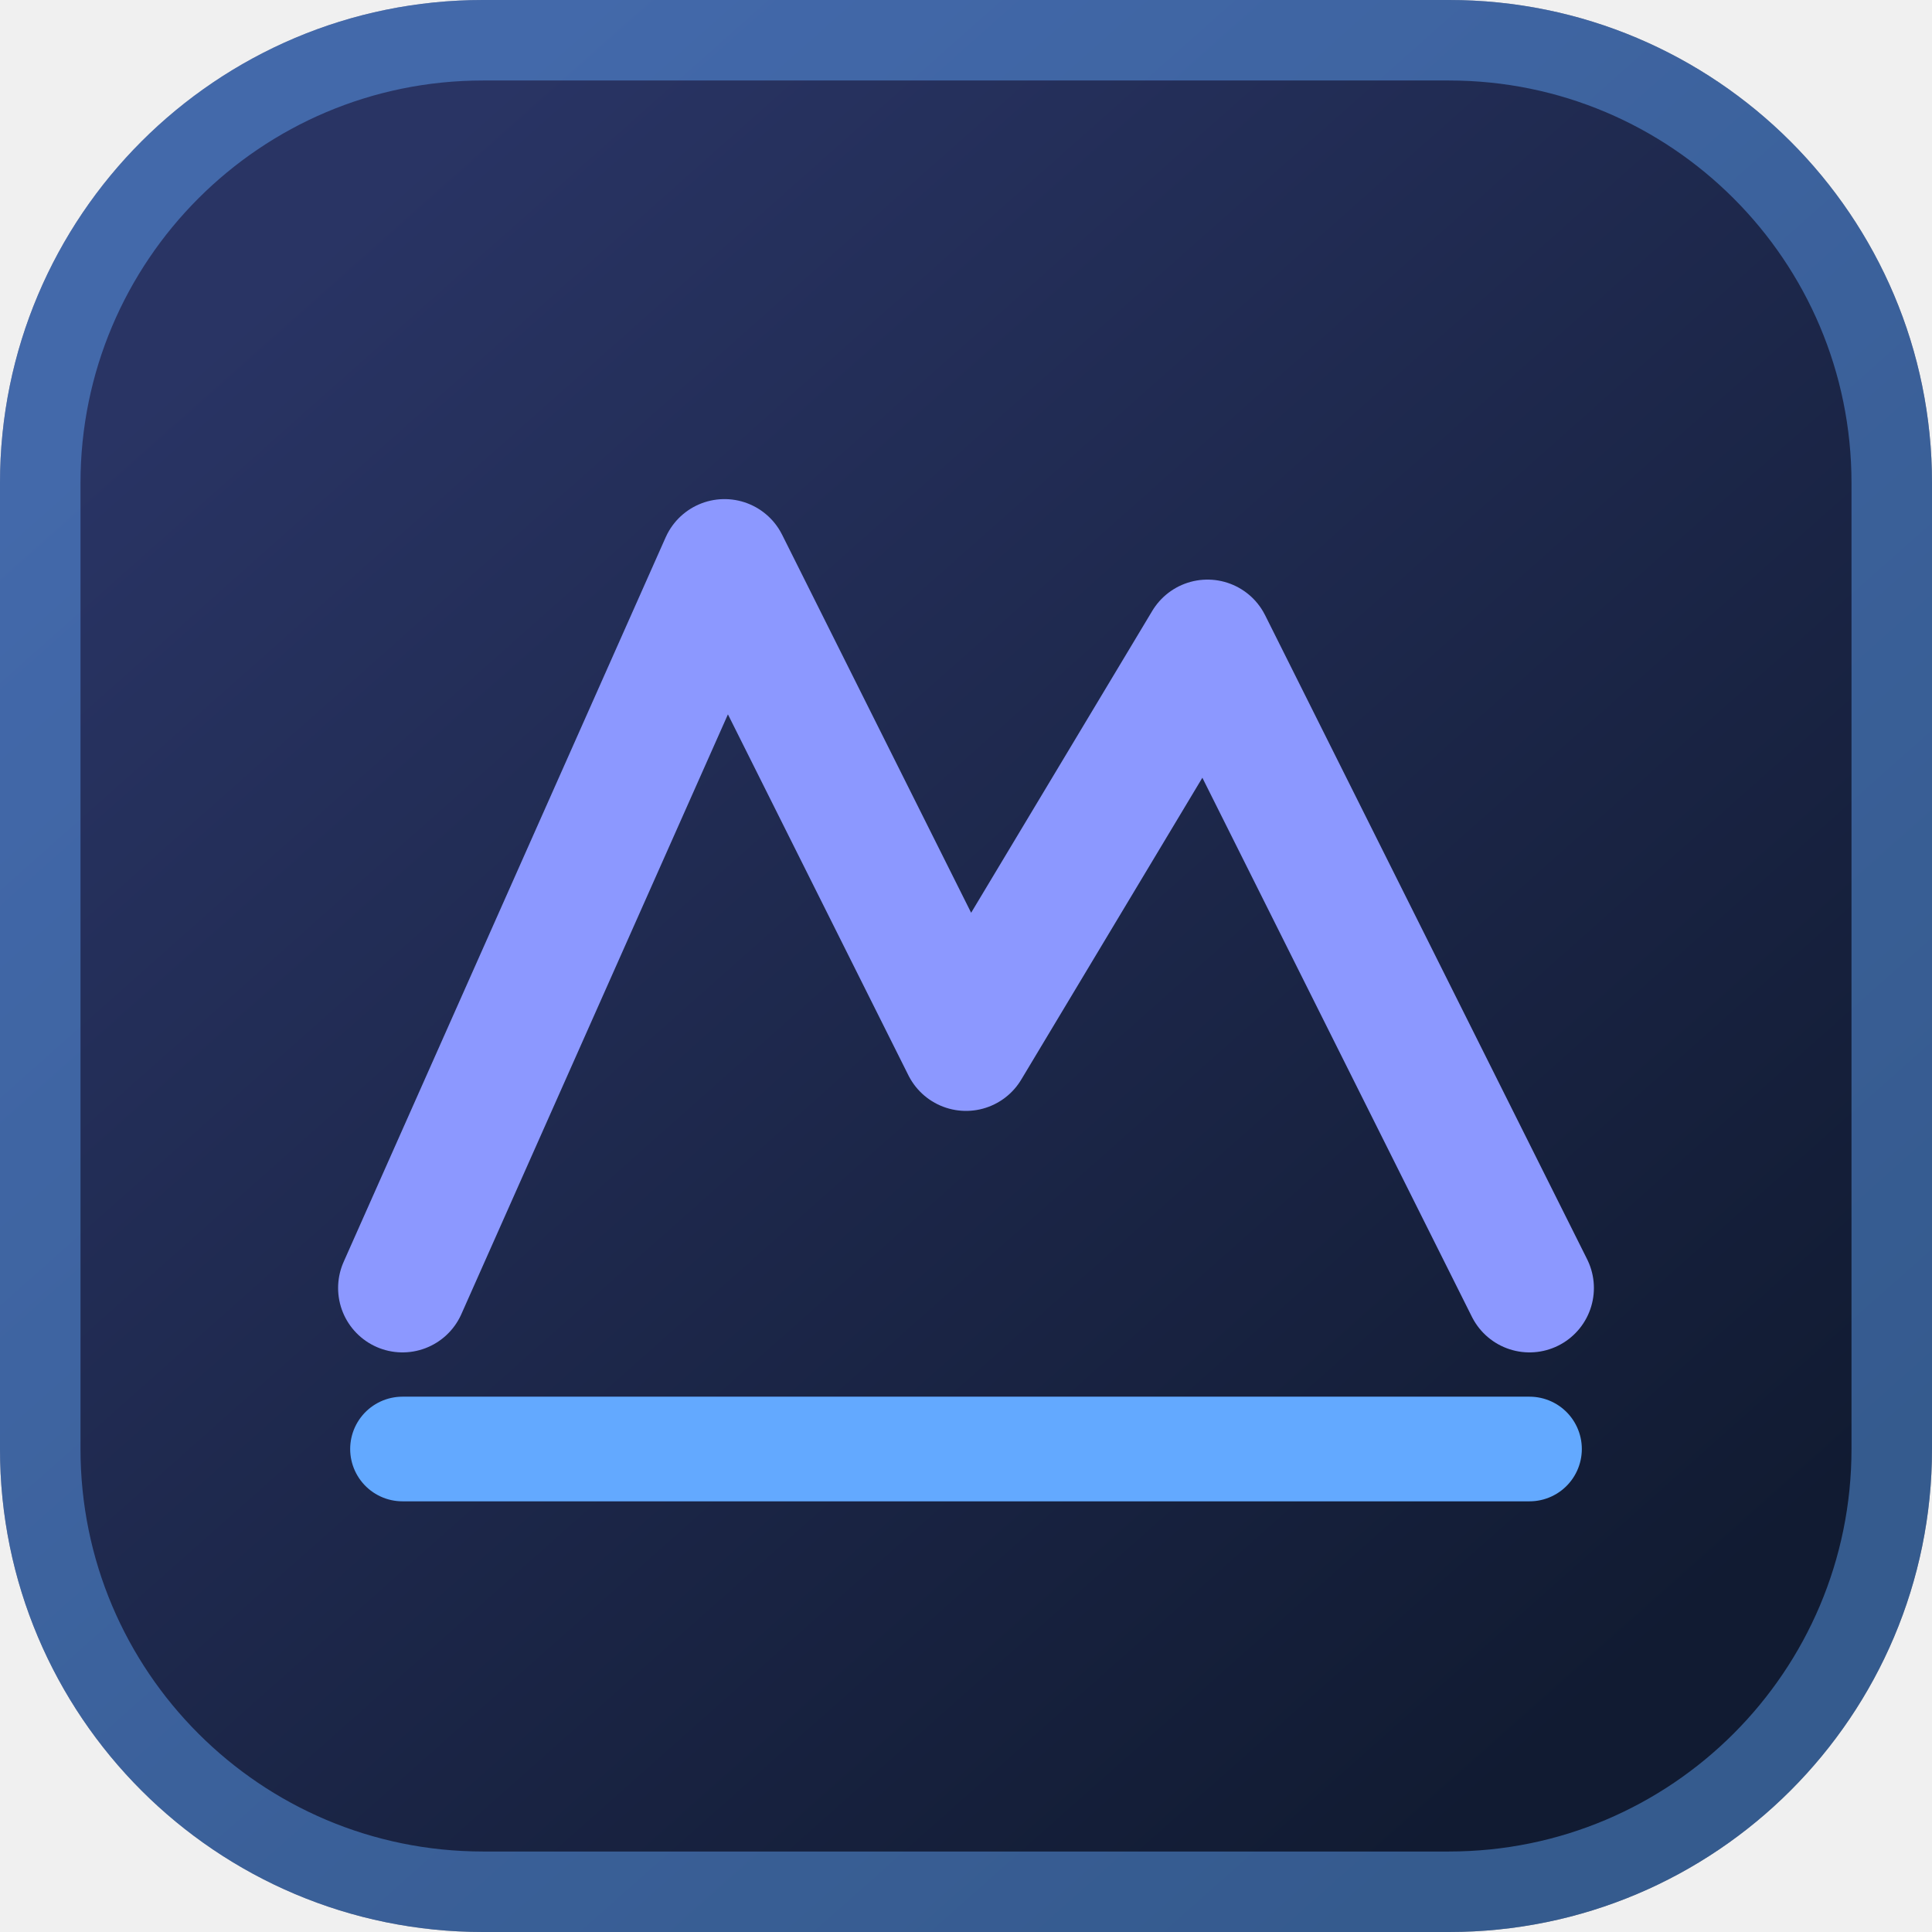
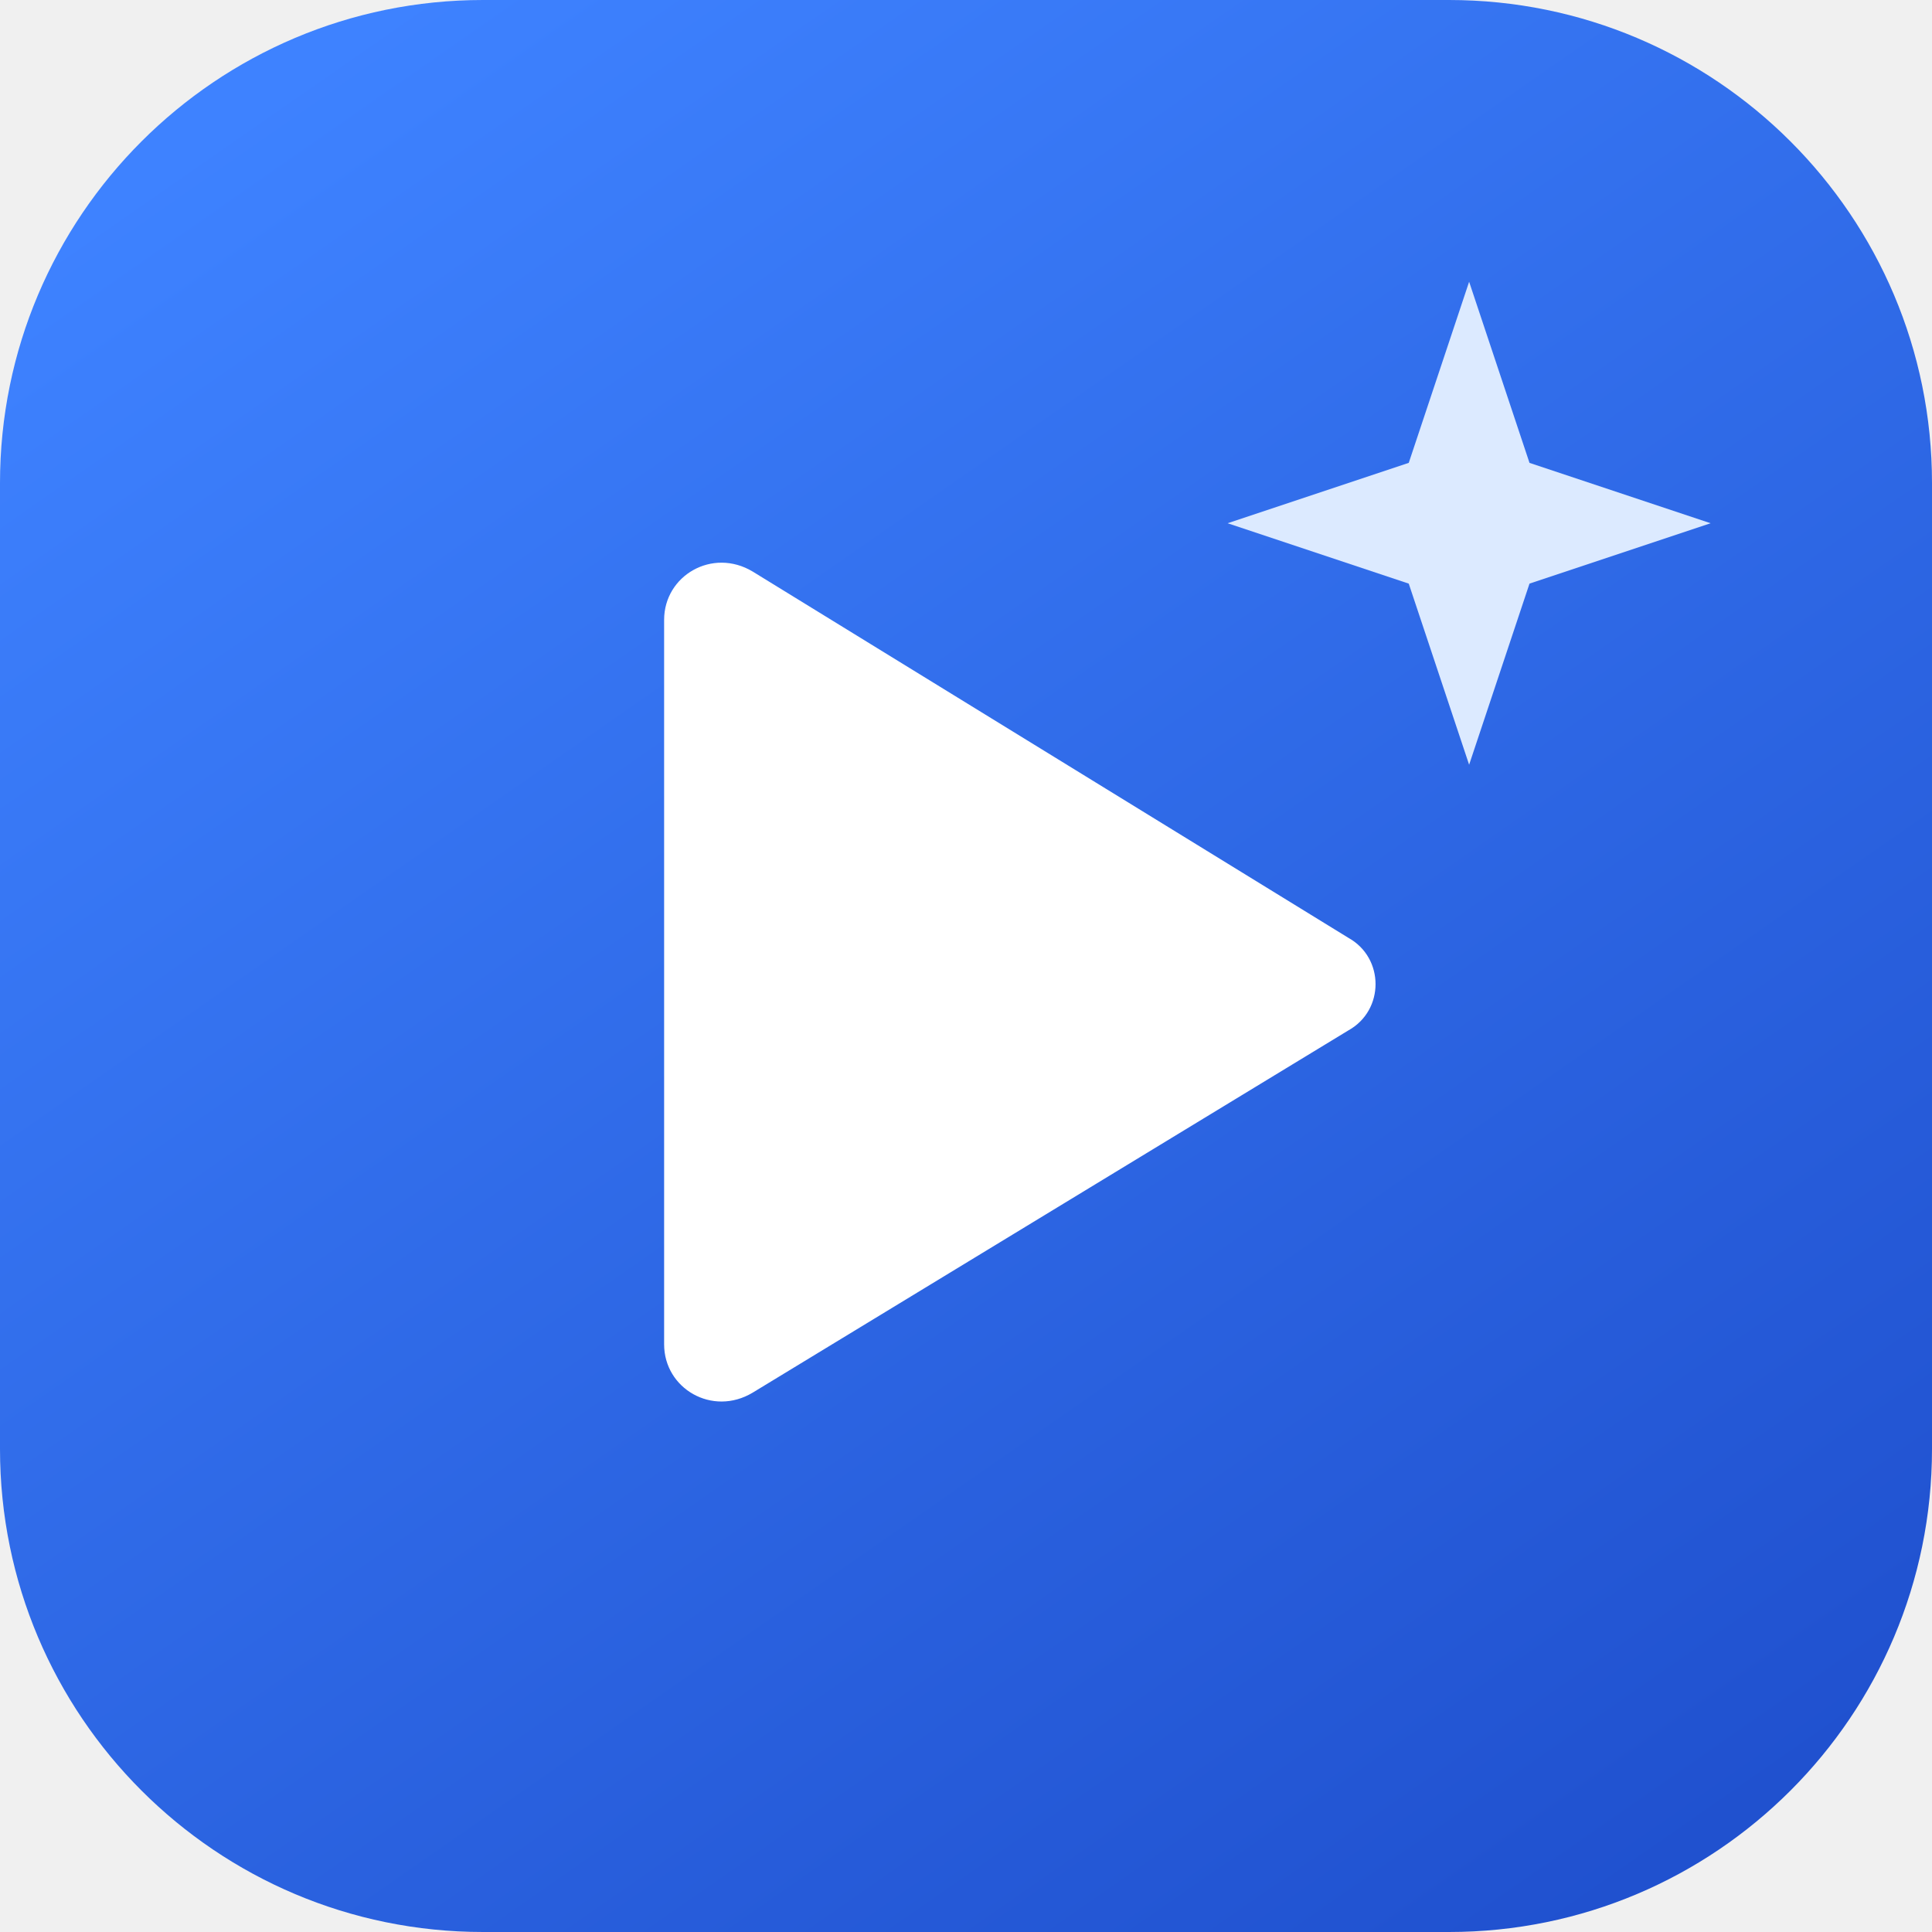
<svg xmlns="http://www.w3.org/2000/svg" viewBox="0 0 48 48" role="img" aria-label="Video Enhancer">
  <defs>
-     <linearGradient id="bg" x1="8" y1="6" x2="40" y2="42" gradientUnits="userSpaceOnUse">
-       <stop stop-color="#293464" />
-       <stop offset="1" stop-color="#111b32" />
+     <linearGradient id="blue" x1="7" y1="2" x2="39" y2="48" gradientUnits="userSpaceOnUse">
+       <stop stop-color="#3e82ff" />
+       <stop offset="1" stop-color="#2051cf" />
    </linearGradient>
  </defs>
-   <rect width="48" height="48" rx="12" fill="url(#bg)" />
-   <rect x="1" y="1" width="46" height="46" rx="11" fill="none" stroke="#63a9ff" stroke-opacity=".45" stroke-width="2" />
-   <path d="M10 32 L18 14 L24 26 L30 16 L38 32" fill="none" stroke="#8c98ff" stroke-width="3.2" stroke-linecap="round" stroke-linejoin="round" />
-   <path d="M10 36 H38" fill="none" stroke="#63a9ff" stroke-width="2.6" stroke-linecap="round" />
+   <rect width="48" height="48" rx="12" fill="url(#blue)" />
+   <path d="M18.7 14.2c-1-.6-2.2.1-2.2 1.2v18c0 1.1 1.2 1.8 2.2 1.2l14.8-9c.9-.5.9-1.8 0-2.3z" fill="#fff" />
+   <path d="m36.5 7 1.5 4.5 4.5 1.5-4.5 1.5-1.5 4.5-1.5-4.5-4.5-1.5 4.5-1.5z" fill="#dceaff" />
</svg>
